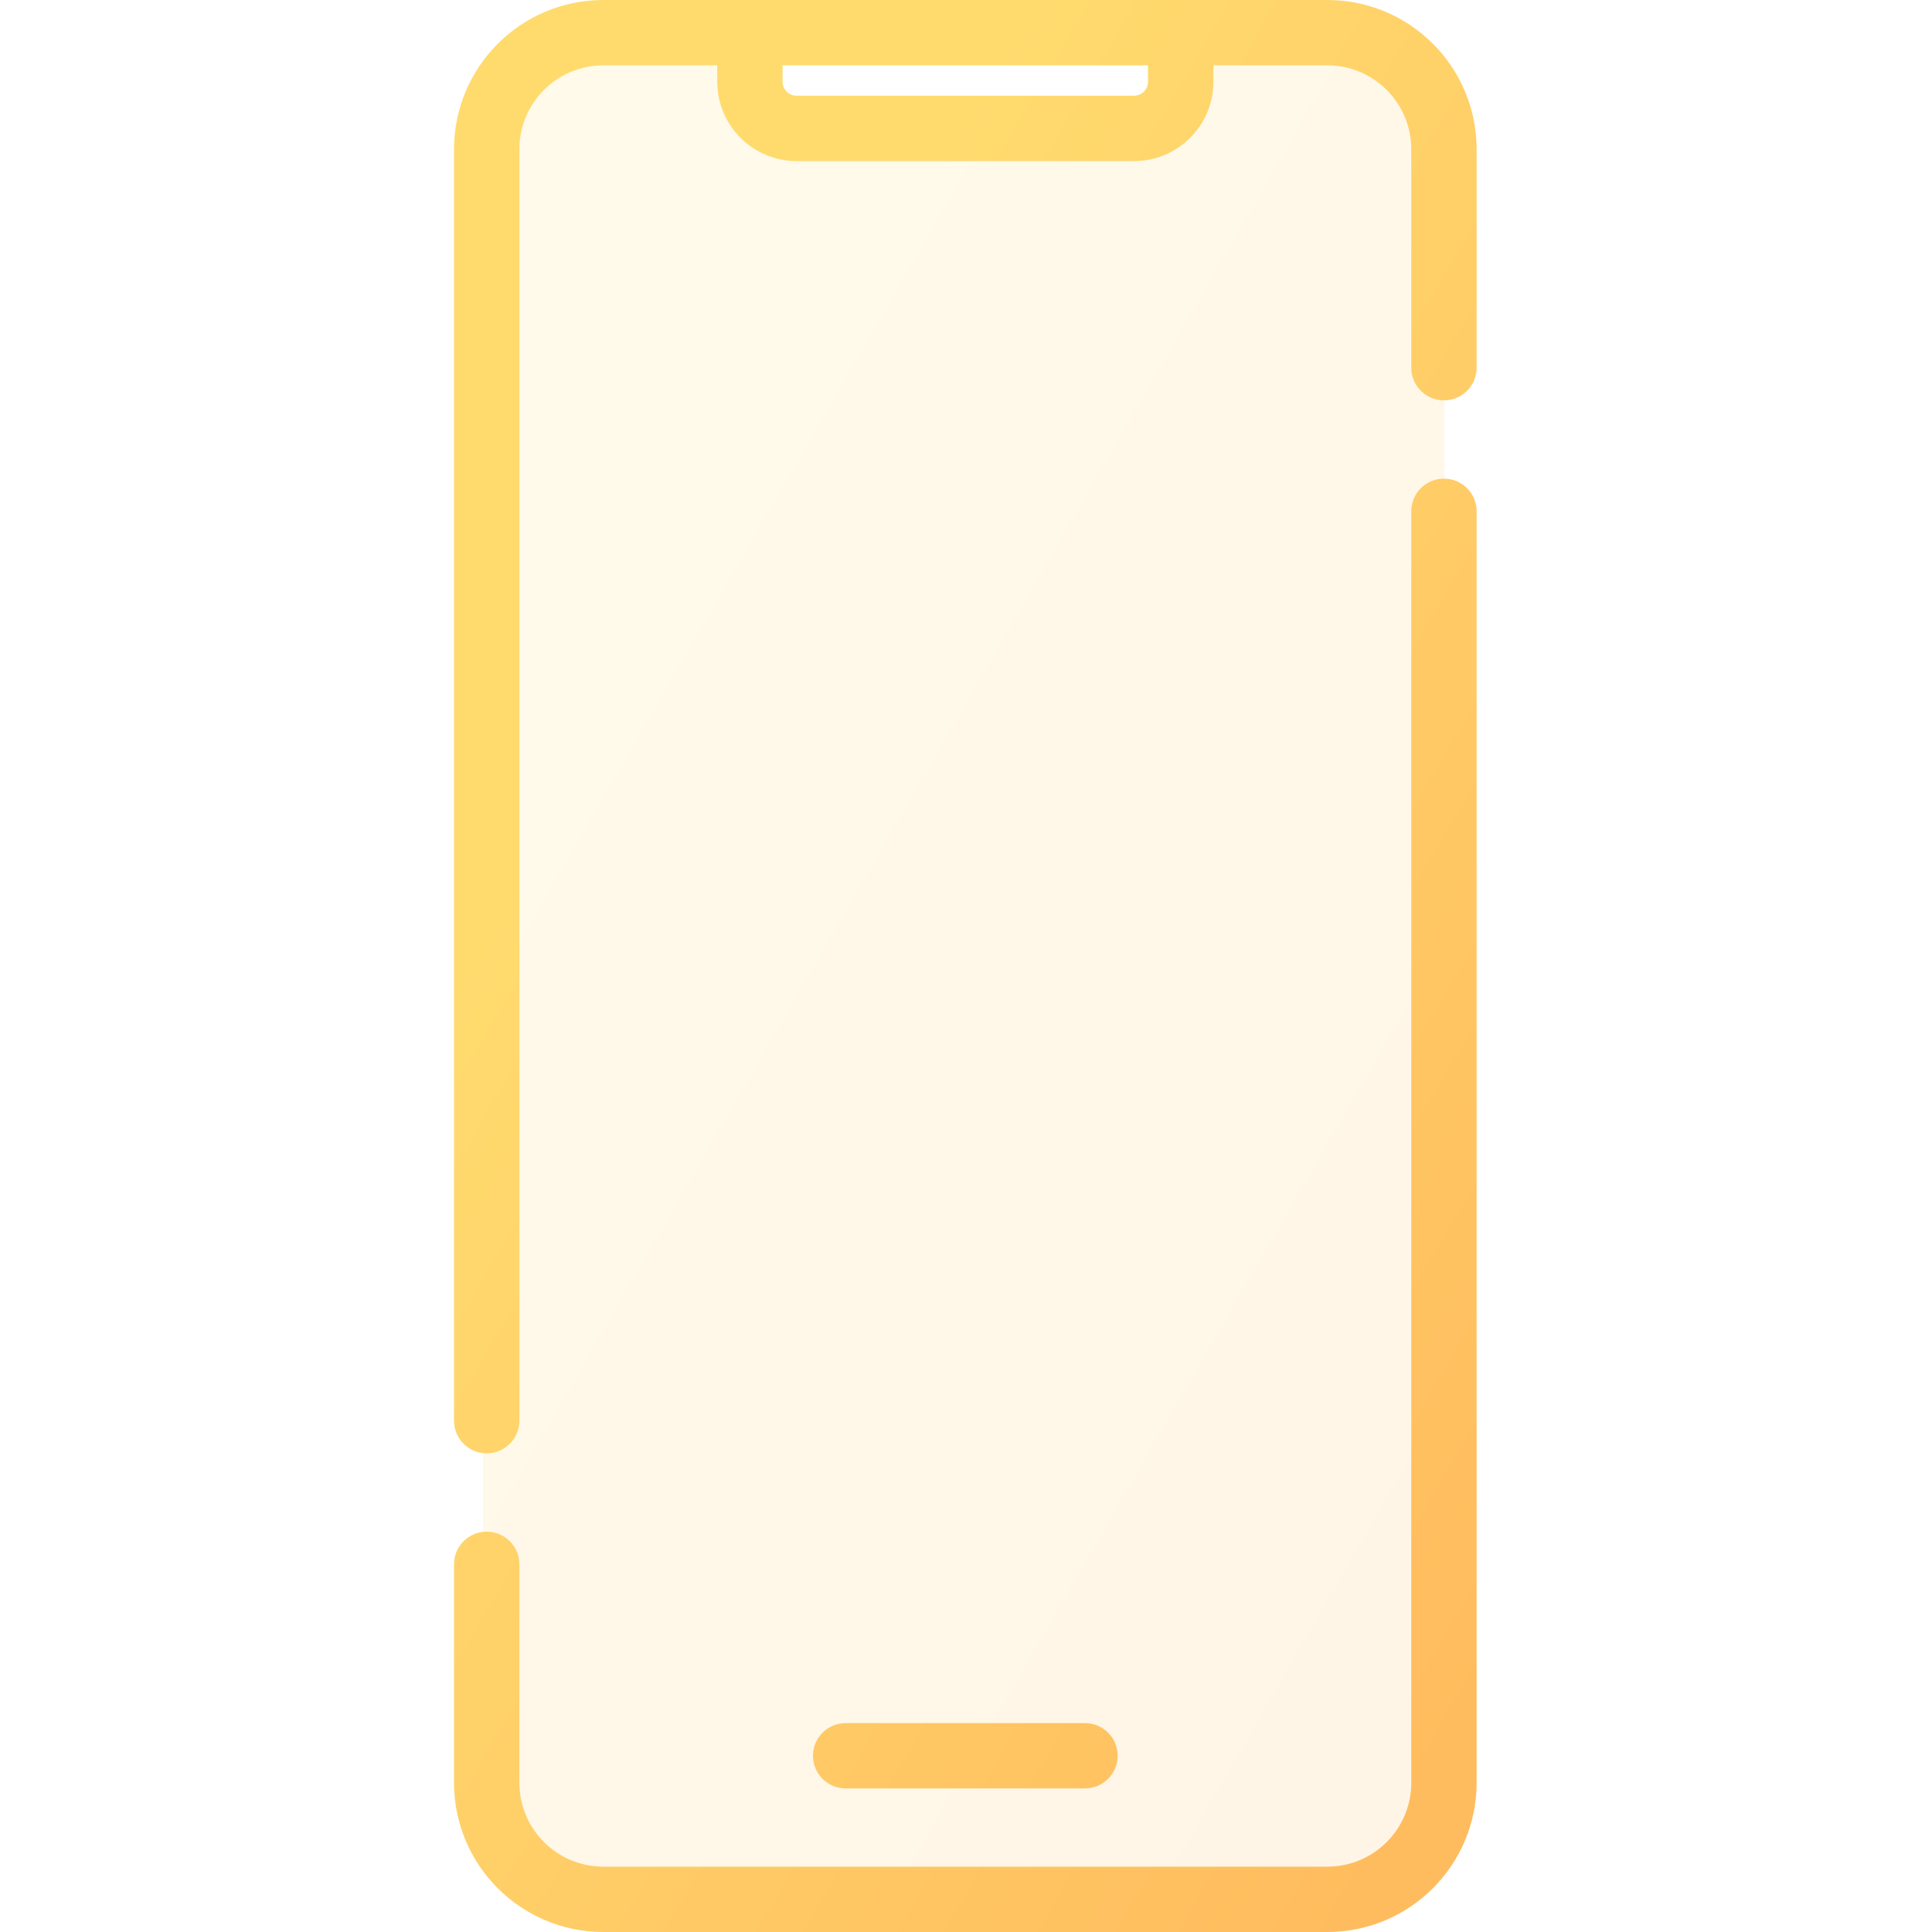
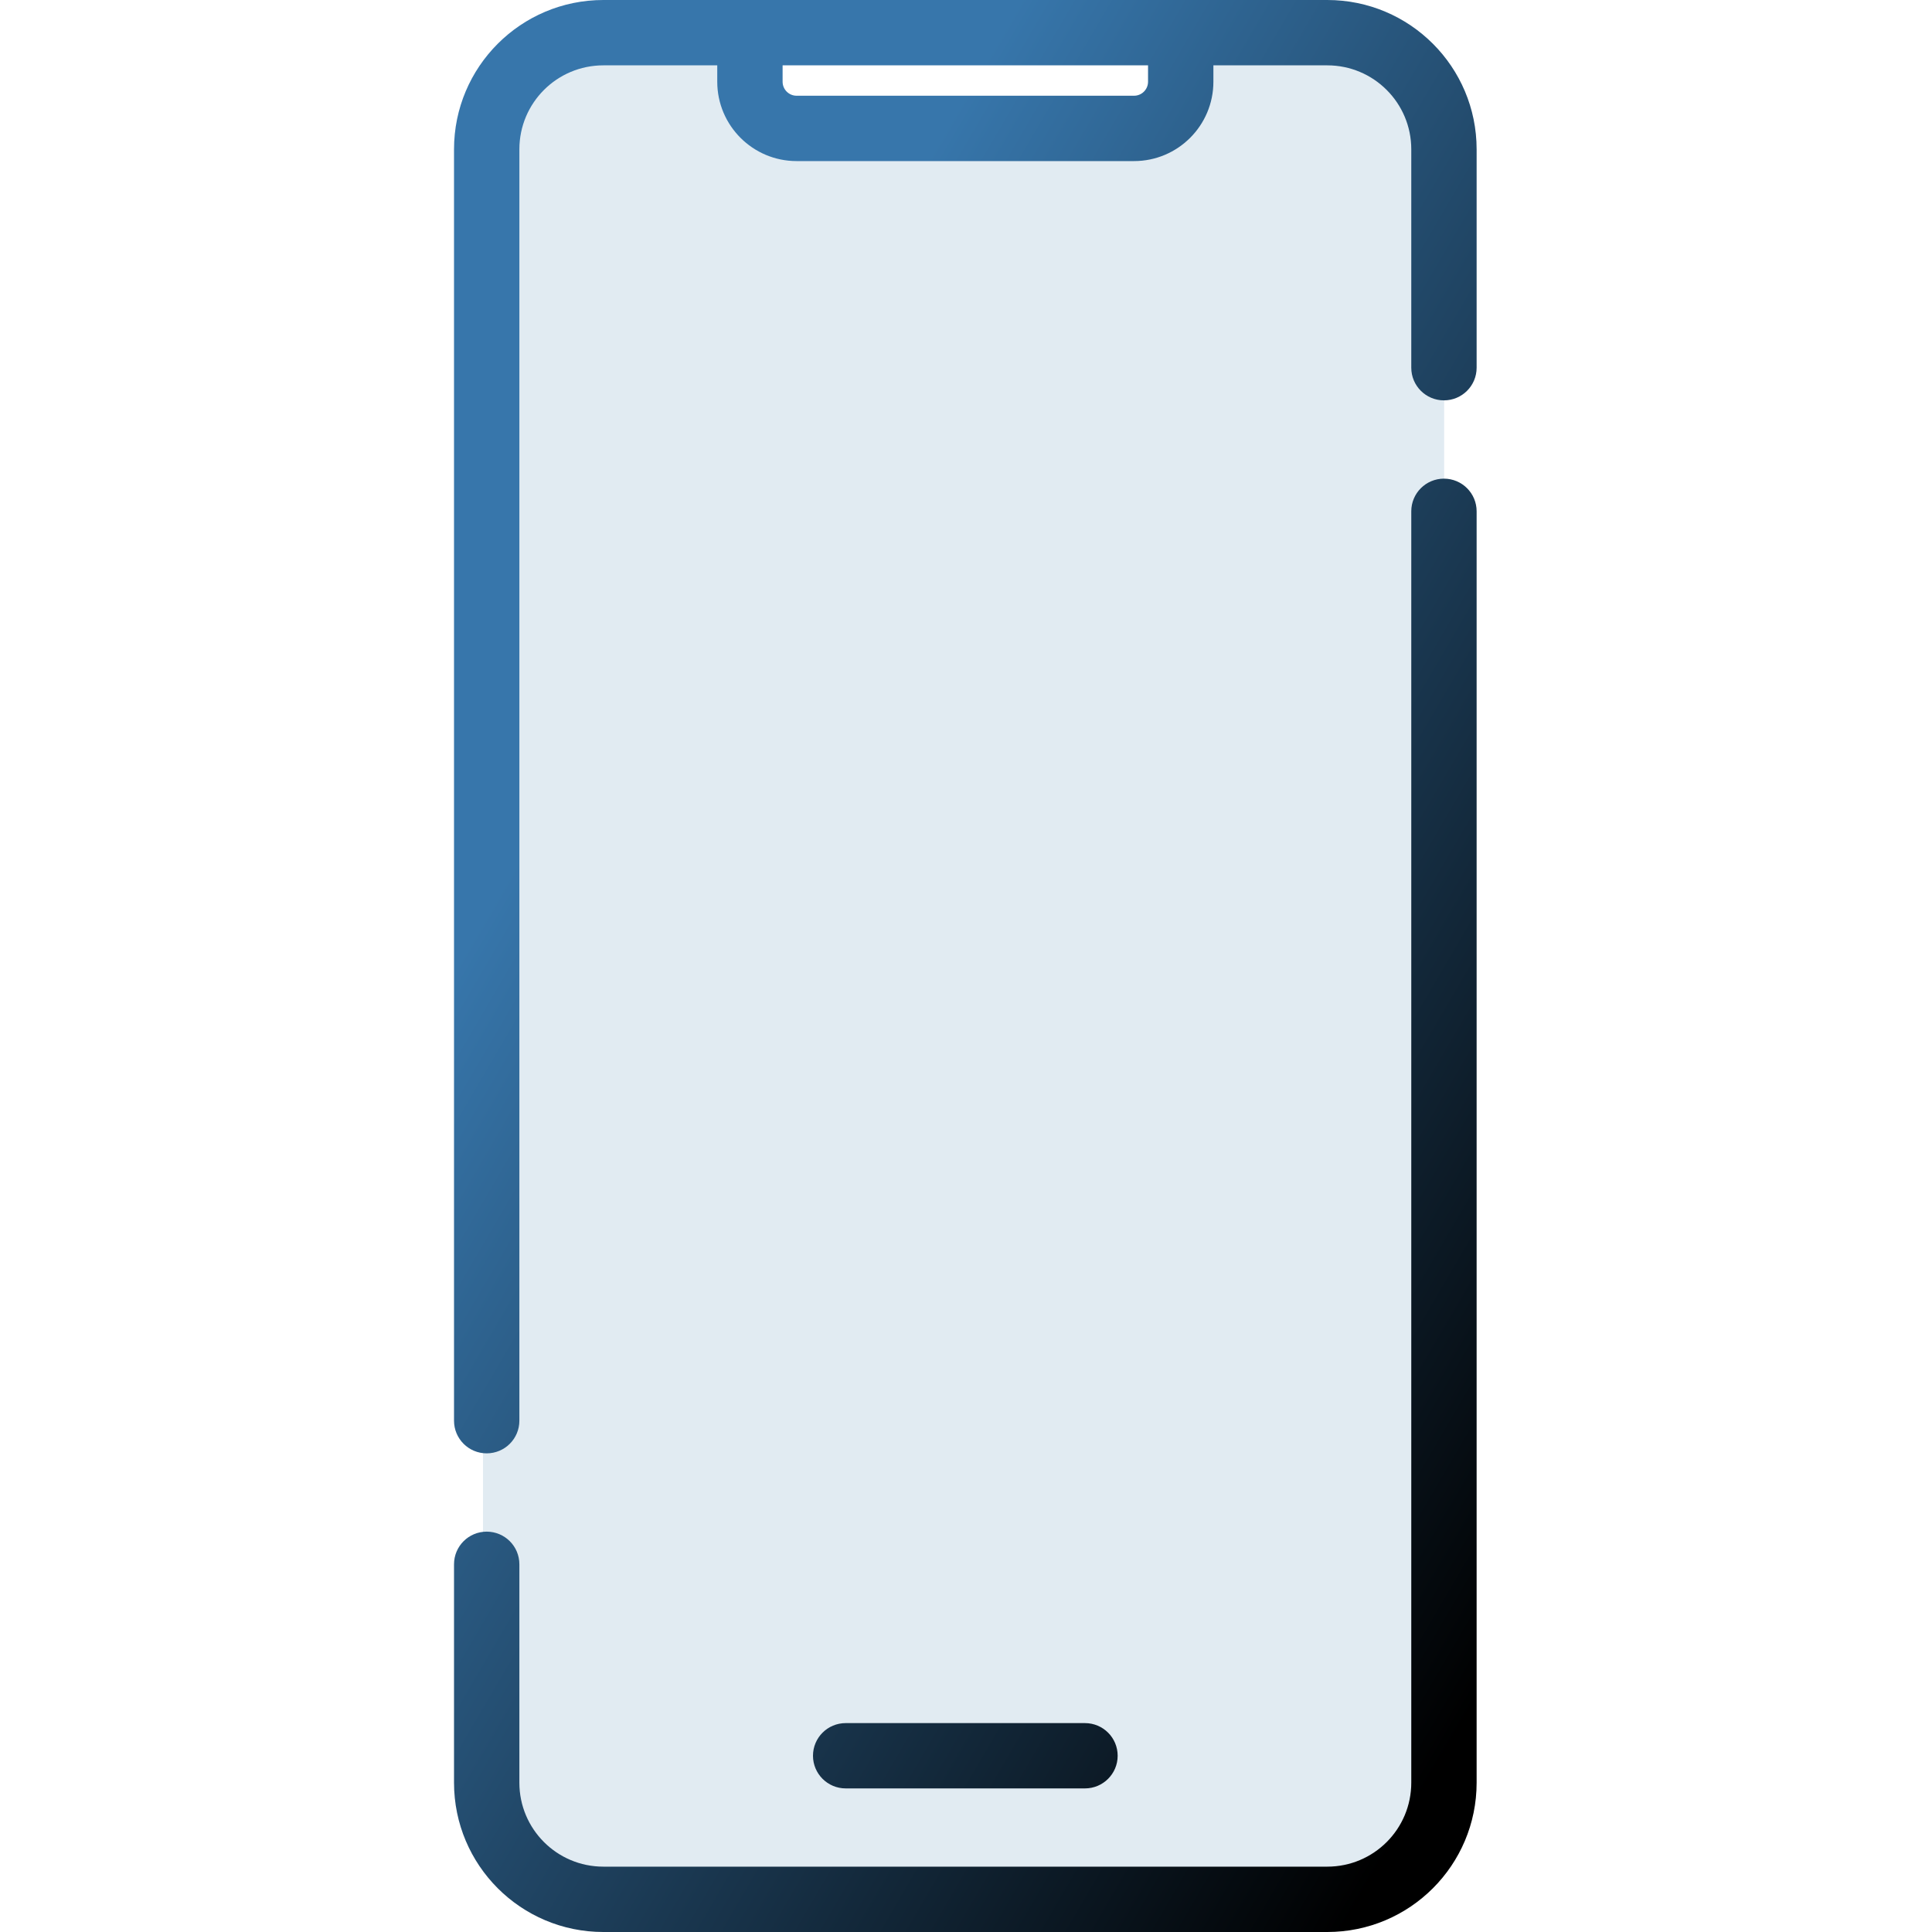
<svg xmlns="http://www.w3.org/2000/svg" width="40" height="40" viewBox="0 0 22 40" fill="none">
  <path opacity="0.15" fill-rule="evenodd" clip-rule="evenodd" d="M3 1C1.895 1 1 1.895 1 3V37C1 38.105 1.895 39 3 39H18.9C20.005 39 20.9 38.105 20.9 37V3C20.9 1.895 20.005 1 18.9 1H15.663V2H6.237V1H3Z" fill="url(#paint0_linear)" />
  <path d="M8.509 35.675C8.135 35.675 7.832 35.977 7.832 36.351C7.832 36.724 8.135 37.027 8.509 37.027V35.675ZM13.463 37.027C13.837 37.027 14.14 36.724 14.14 36.351C14.14 35.977 13.837 35.675 13.463 35.675V37.027ZM0.4 29.414C0.4 29.788 0.703 30.09 1.076 30.09C1.45 30.09 1.753 29.788 1.753 29.414H0.4ZM1.753 32.387C1.753 32.013 1.45 31.711 1.076 31.711C0.703 31.711 0.4 32.013 0.4 32.387H1.753ZM20.219 7.613C20.219 7.987 20.522 8.289 20.895 8.289C21.269 8.289 21.572 7.987 21.572 7.613H20.219ZM21.572 10.586C21.572 10.212 21.269 9.91 20.895 9.91C20.522 9.91 20.219 10.212 20.219 10.586H21.572ZM18.48 38.647H3.492V40H18.48V38.647ZM3.492 1.353H6.527V0H3.492V1.353ZM5.85 1.692H7.203V0.676H5.85V1.692ZM7.493 3.335H14.479V1.982H7.493V3.335ZM6.527 1.353H15.445V0H6.527V1.353ZM15.445 1.353H18.48V0H15.445V1.353ZM16.122 1.692V0.676H14.769V1.692H16.122ZM8.509 37.027H13.463V35.675H8.509V37.027ZM1.753 29.414V3.092H0.4V29.414H1.753ZM1.753 36.908V32.387H0.4V36.908H1.753ZM20.219 3.092V7.613H21.572V3.092H20.219ZM20.219 10.586V36.908H21.572V10.586H20.219ZM14.479 3.335C15.386 3.335 16.122 2.599 16.122 1.692H14.769C14.769 1.852 14.639 1.982 14.479 1.982V3.335ZM3.492 38.647C2.531 38.647 1.753 37.869 1.753 36.908H0.4C0.4 38.616 1.784 40 3.492 40V38.647ZM18.48 40C20.188 40 21.572 38.616 21.572 36.908H20.219C20.219 37.869 19.441 38.647 18.48 38.647V40ZM18.48 1.353C19.441 1.353 20.219 2.131 20.219 3.092H21.572C21.572 1.384 20.188 0 18.48 0V1.353ZM5.85 1.692C5.85 2.599 6.586 3.335 7.493 3.335V1.982C7.333 1.982 7.203 1.852 7.203 1.692H5.85ZM3.492 0C1.784 0 0.4 1.384 0.4 3.092H1.753C1.753 2.131 2.531 1.353 3.492 1.353V0Z" fill="url(#paint1_linear)" />
  <defs>
    <linearGradient id="paint0_linear" x1="2.128" y1="1" x2="30.702" y2="17.524" gradientUnits="userSpaceOnUse">
-       <stop offset="0.259" stop-color="#FFDB6E" />
-       <stop offset="1" stop-color="#FFBC5E" />
+       <stop offset="0.259" stop-color="#3776ab" />
+       <stop offset="1" stop-color="#3776ab" />
    </linearGradient>
    <linearGradient id="paint1_linear" x1="1.6" y1="8.08974e-07" x2="31.837" y2="17.673" gradientUnits="userSpaceOnUse">
-       <stop offset="0.259" stop-color="#FFDB6E" />
-       <stop offset="1" stop-color="#FFBC5E" />
+       <stop offset="0.259" stop-color="#3776ab" />
+       <stop offset="1" stop-color="##3776ab" />
    </linearGradient>
  </defs>
</svg>
